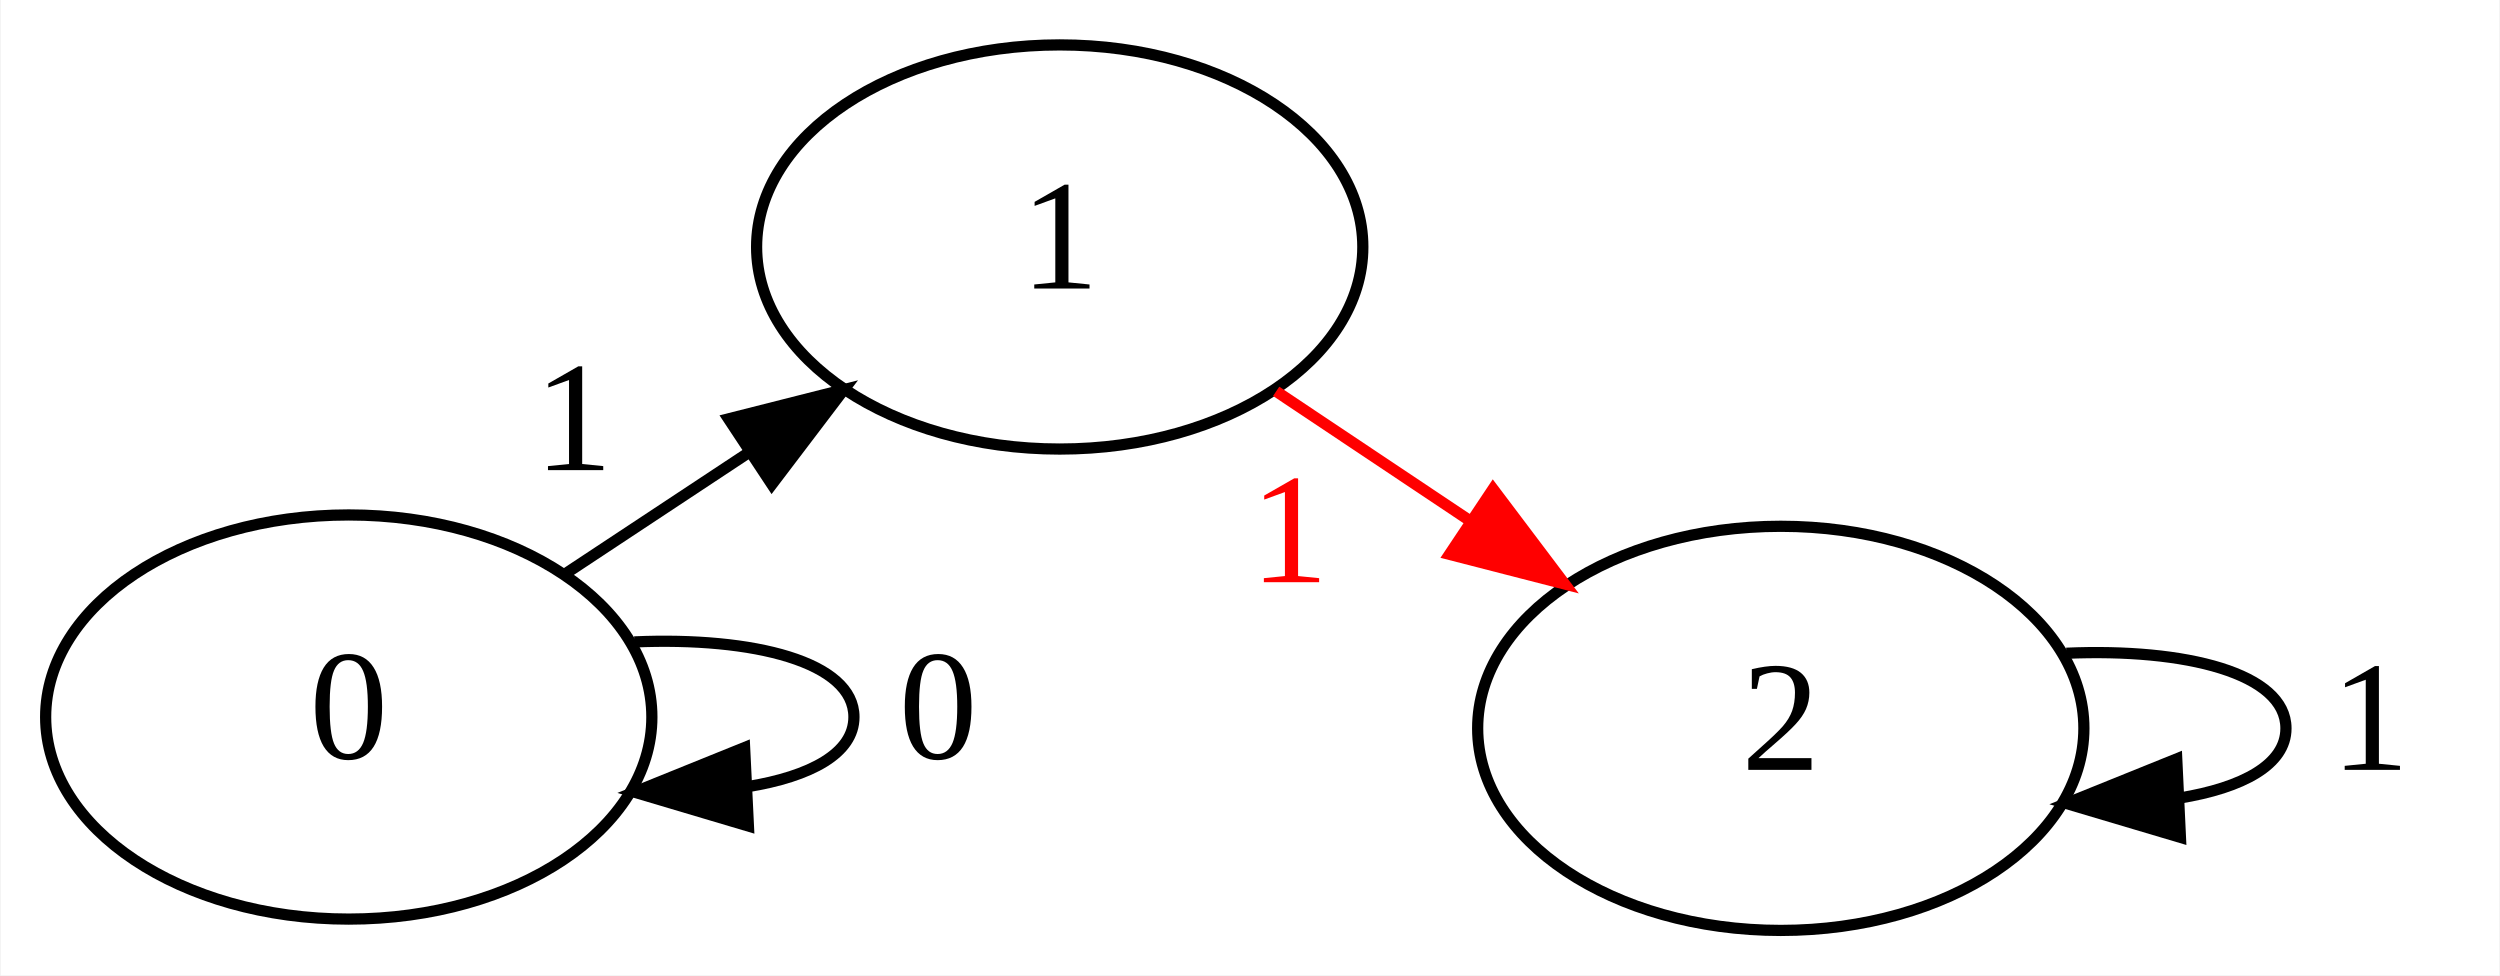
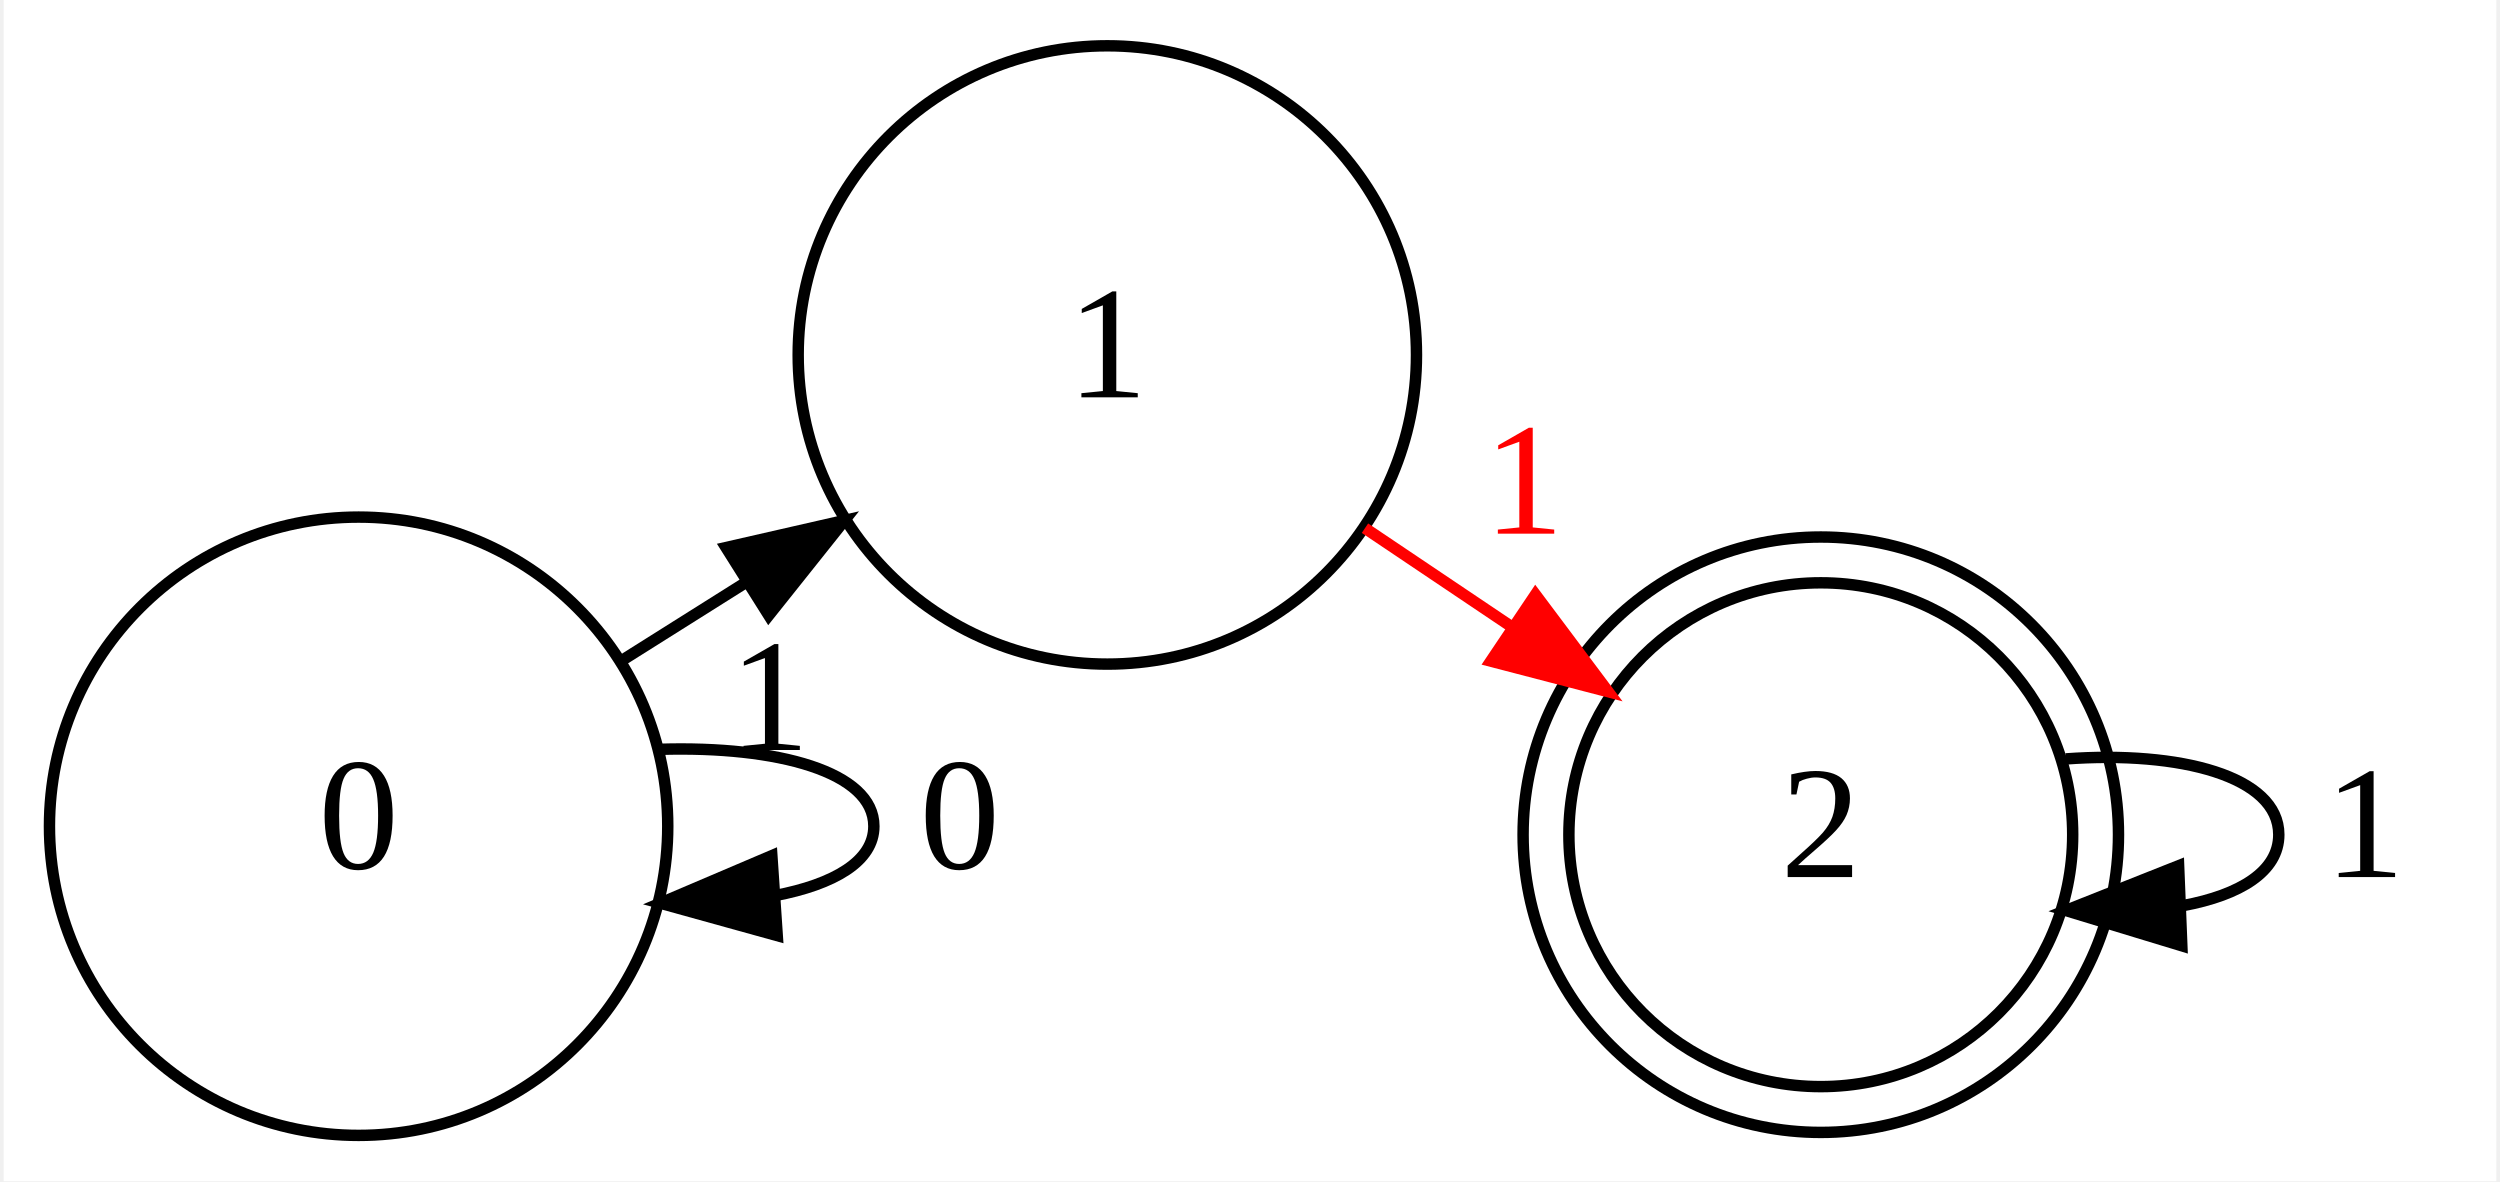
- <svg xmlns="http://www.w3.org/2000/svg" height="87pt" viewBox="0.00 0.00 222.56 86.88" width="223pt">
-   <g class="graph" id="graph0" transform="scale(1 1) rotate(0) translate(4 82.88)">
-     <polygon fill="white" points="-4,4 -4,-82.88 218.56,-82.88 218.56,4 -4,4" stroke="transparent" />
+ <svg xmlns="http://www.w3.org/2000/svg" height="103pt" viewBox="0.00 0.00 217.70 103.16" width="218pt">
+   <g class="graph" id="graph0" transform="scale(1 1) rotate(0) translate(4 99.16)">
+     <polygon fill="white" points="-4,4 -4,-99.16 213.7,-99.16 213.7,4 -4,4" stroke="transparent" />
    <g class="node" id="node0">
-       <ellipse cx="27" cy="-19.01" fill="none" rx="27" ry="18" stroke="black" />
-       <text font-family="Times New Roman,serif" font-size="14.00" text-anchor="middle" x="27" y="-15.31">0</text>
+       <ellipse cx="27" cy="-27" fill="none" rx="27" ry="27" stroke="black" />
+       <text font-family="Times New Roman,serif" font-size="14.00" text-anchor="middle" x="27" y="-23.3">0</text>
    </g>
-     <g class="edge" id="edge0-0-0">
-       <path d="M52.44,-25.7C63.03,-26.16 72,-23.93 72,-19.01 72,-15.78 68.14,-13.71 62.49,-12.8" fill="none" stroke="black" />
-       <polygon fill="black" points="62.6,-9.3 52.44,-12.32 62.26,-16.29 62.6,-9.3" stroke="black" />
-       <text font-family="Times New Roman,serif" font-size="14.00" text-anchor="middle" x="79.5" y="-15.31"> 0 </text>
+     <g class="edge" id="edge0-0">
+       <path d="M53.35,-33.72C63.53,-34.02 72,-31.78 72,-27 72,-23.94 68.52,-21.92 63.35,-20.94" fill="none" stroke="black" />
+       <polygon fill="black" points="63.56,-17.45 53.35,-20.28 63.09,-24.43 63.56,-17.45" stroke="black" />
+       <text font-family="Times New Roman,serif" font-size="14.00" text-anchor="middle" x="79.5" y="-23.3"> 0 </text>
    </g>
    <g class="node" id="node1">
-       <ellipse cx="90.33" cy="-60.88" fill="none" rx="27" ry="18" stroke="black" />
-       <text font-family="Times New Roman,serif" font-size="14.00" text-anchor="middle" x="90.33" y="-57.18">1</text>
+       <ellipse cx="92.39" cy="-68.16" fill="none" rx="27" ry="27" stroke="black" />
+       <text font-family="Times New Roman,serif" font-size="14.00" text-anchor="middle" x="92.39" y="-64.46">1</text>
    </g>
-     <g class="edge" id="edge0-1-1">
-       <path d="M46.34,-31.8C51.5,-35.21 57.17,-38.96 62.68,-42.6" fill="none" stroke="black" />
-       <polygon fill="black" points="60.83,-45.57 71.1,-48.17 64.69,-39.73 60.83,-45.57" stroke="black" />
-       <text font-family="Times New Roman,serif" font-size="14.00" text-anchor="middle" x="47.01" y="-41"> 1 </text>
+     <g class="edge" id="edge0-1">
+       <path d="M49.87,-41.4C53.43,-43.64 57.17,-45.99 60.88,-48.33" fill="none" stroke="black" />
+       <polygon fill="black" points="59.09,-51.34 69.42,-53.7 62.82,-45.42 59.09,-51.34" stroke="black" />
+       <text font-family="Times New Roman,serif" font-size="14.00" text-anchor="middle" x="62.88" y="-33.66"> 1 </text>
    </g>
    <g class="node" id="node2">
-       <ellipse cx="154.56" cy="-18" fill="none" rx="27" ry="18" stroke="black" />
-       <text font-family="Times New Roman,serif" font-size="14.00" text-anchor="middle" x="154.56" y="-14.3">2</text>
+       <ellipse cx="154.7" cy="-26.26" fill="none" rx="22" ry="22" stroke="black" />
+       <ellipse cx="154.7" cy="-26.26" fill="none" rx="26" ry="26" stroke="black" />
+       <text font-family="Times New Roman,serif" font-size="14.00" text-anchor="middle" x="154.7" y="-22.56">2</text>
    </g>
-     <g class="edge" id="edge1-1-2">
-       <path d="M109.61,-48.02C115.06,-44.37 121.13,-40.33 126.98,-36.42" fill="none" stroke="red" />
-       <polygon fill="red" points="128.93,-39.32 135.31,-30.86 125.05,-33.5 128.93,-39.32" stroke="red" />
-       <text fill="red" font-family="Times New Roman,serif" font-size="14.00" text-anchor="middle" x="110.78" y="-31.02"> 1 </text>
+     <g class="edge" id="edge1-2">
+       <path d="M114.89,-53.03C119.03,-50.25 123.39,-47.32 127.64,-44.46" fill="none" stroke="red" />
+       <polygon fill="red" points="129.78,-47.23 136.13,-38.75 125.88,-41.42 129.78,-47.23" stroke="red" />
+       <text fill="red" font-family="Times New Roman,serif" font-size="14.00" text-anchor="middle" x="128.76" y="-52.55"> 1 </text>
    </g>
-     <g class="edge" id="edge2-1-2">
-       <path d="M180,-24.69C190.59,-25.15 199.56,-22.92 199.56,-18 199.56,-14.77 195.69,-12.7 190.06,-11.79" fill="none" stroke="black" />
-       <polygon fill="black" points="190.16,-8.29 180,-11.31 189.83,-15.28 190.16,-8.29" stroke="black" />
-       <text font-family="Times New Roman,serif" font-size="14.00" text-anchor="middle" x="207.06" y="-14.3"> 1 </text>
+     <g class="edge" id="edge2-2">
+       <path d="M176.1,-32.88C186.03,-33.6 194.7,-31.39 194.7,-26.26 194.7,-23.05 191.31,-20.99 186.35,-20.07" fill="none" stroke="black" />
+       <polygon fill="black" points="186.23,-16.56 176.1,-19.64 185.95,-23.55 186.23,-16.56" stroke="black" />
+       <text font-family="Times New Roman,serif" font-size="14.00" text-anchor="middle" x="202.2" y="-22.56"> 1 </text>
    </g>
  </g>
</svg>
